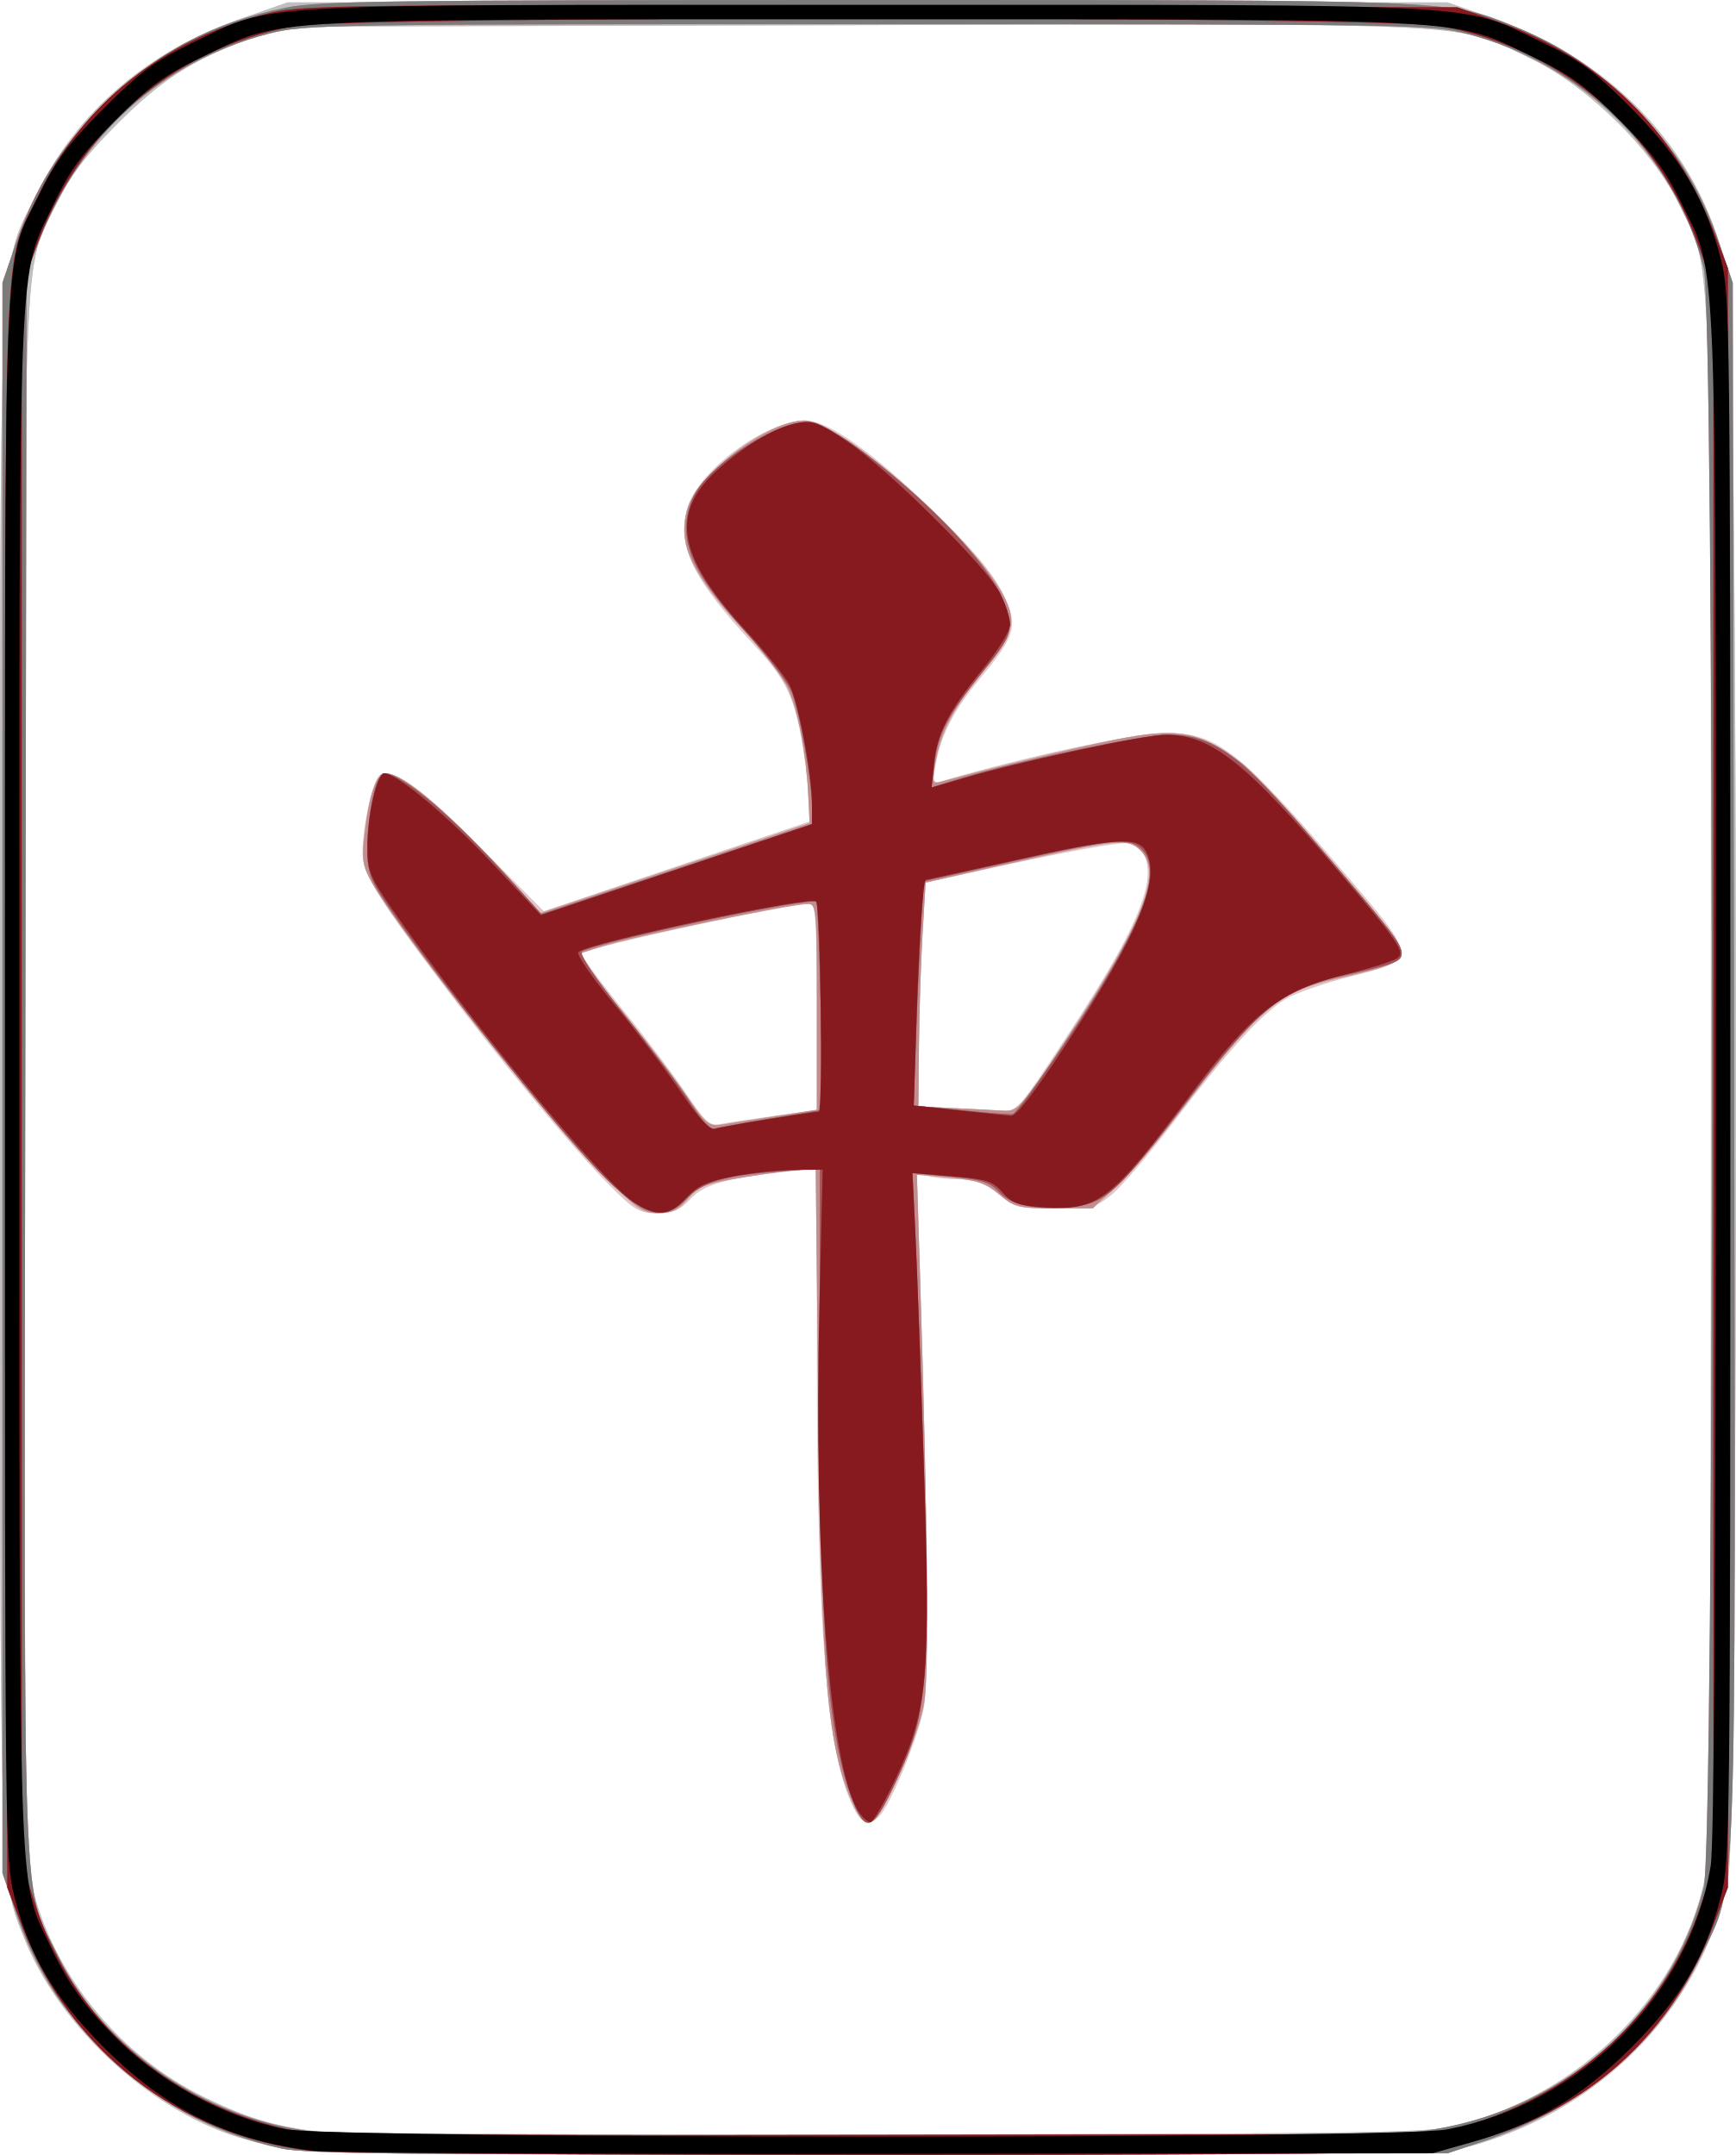
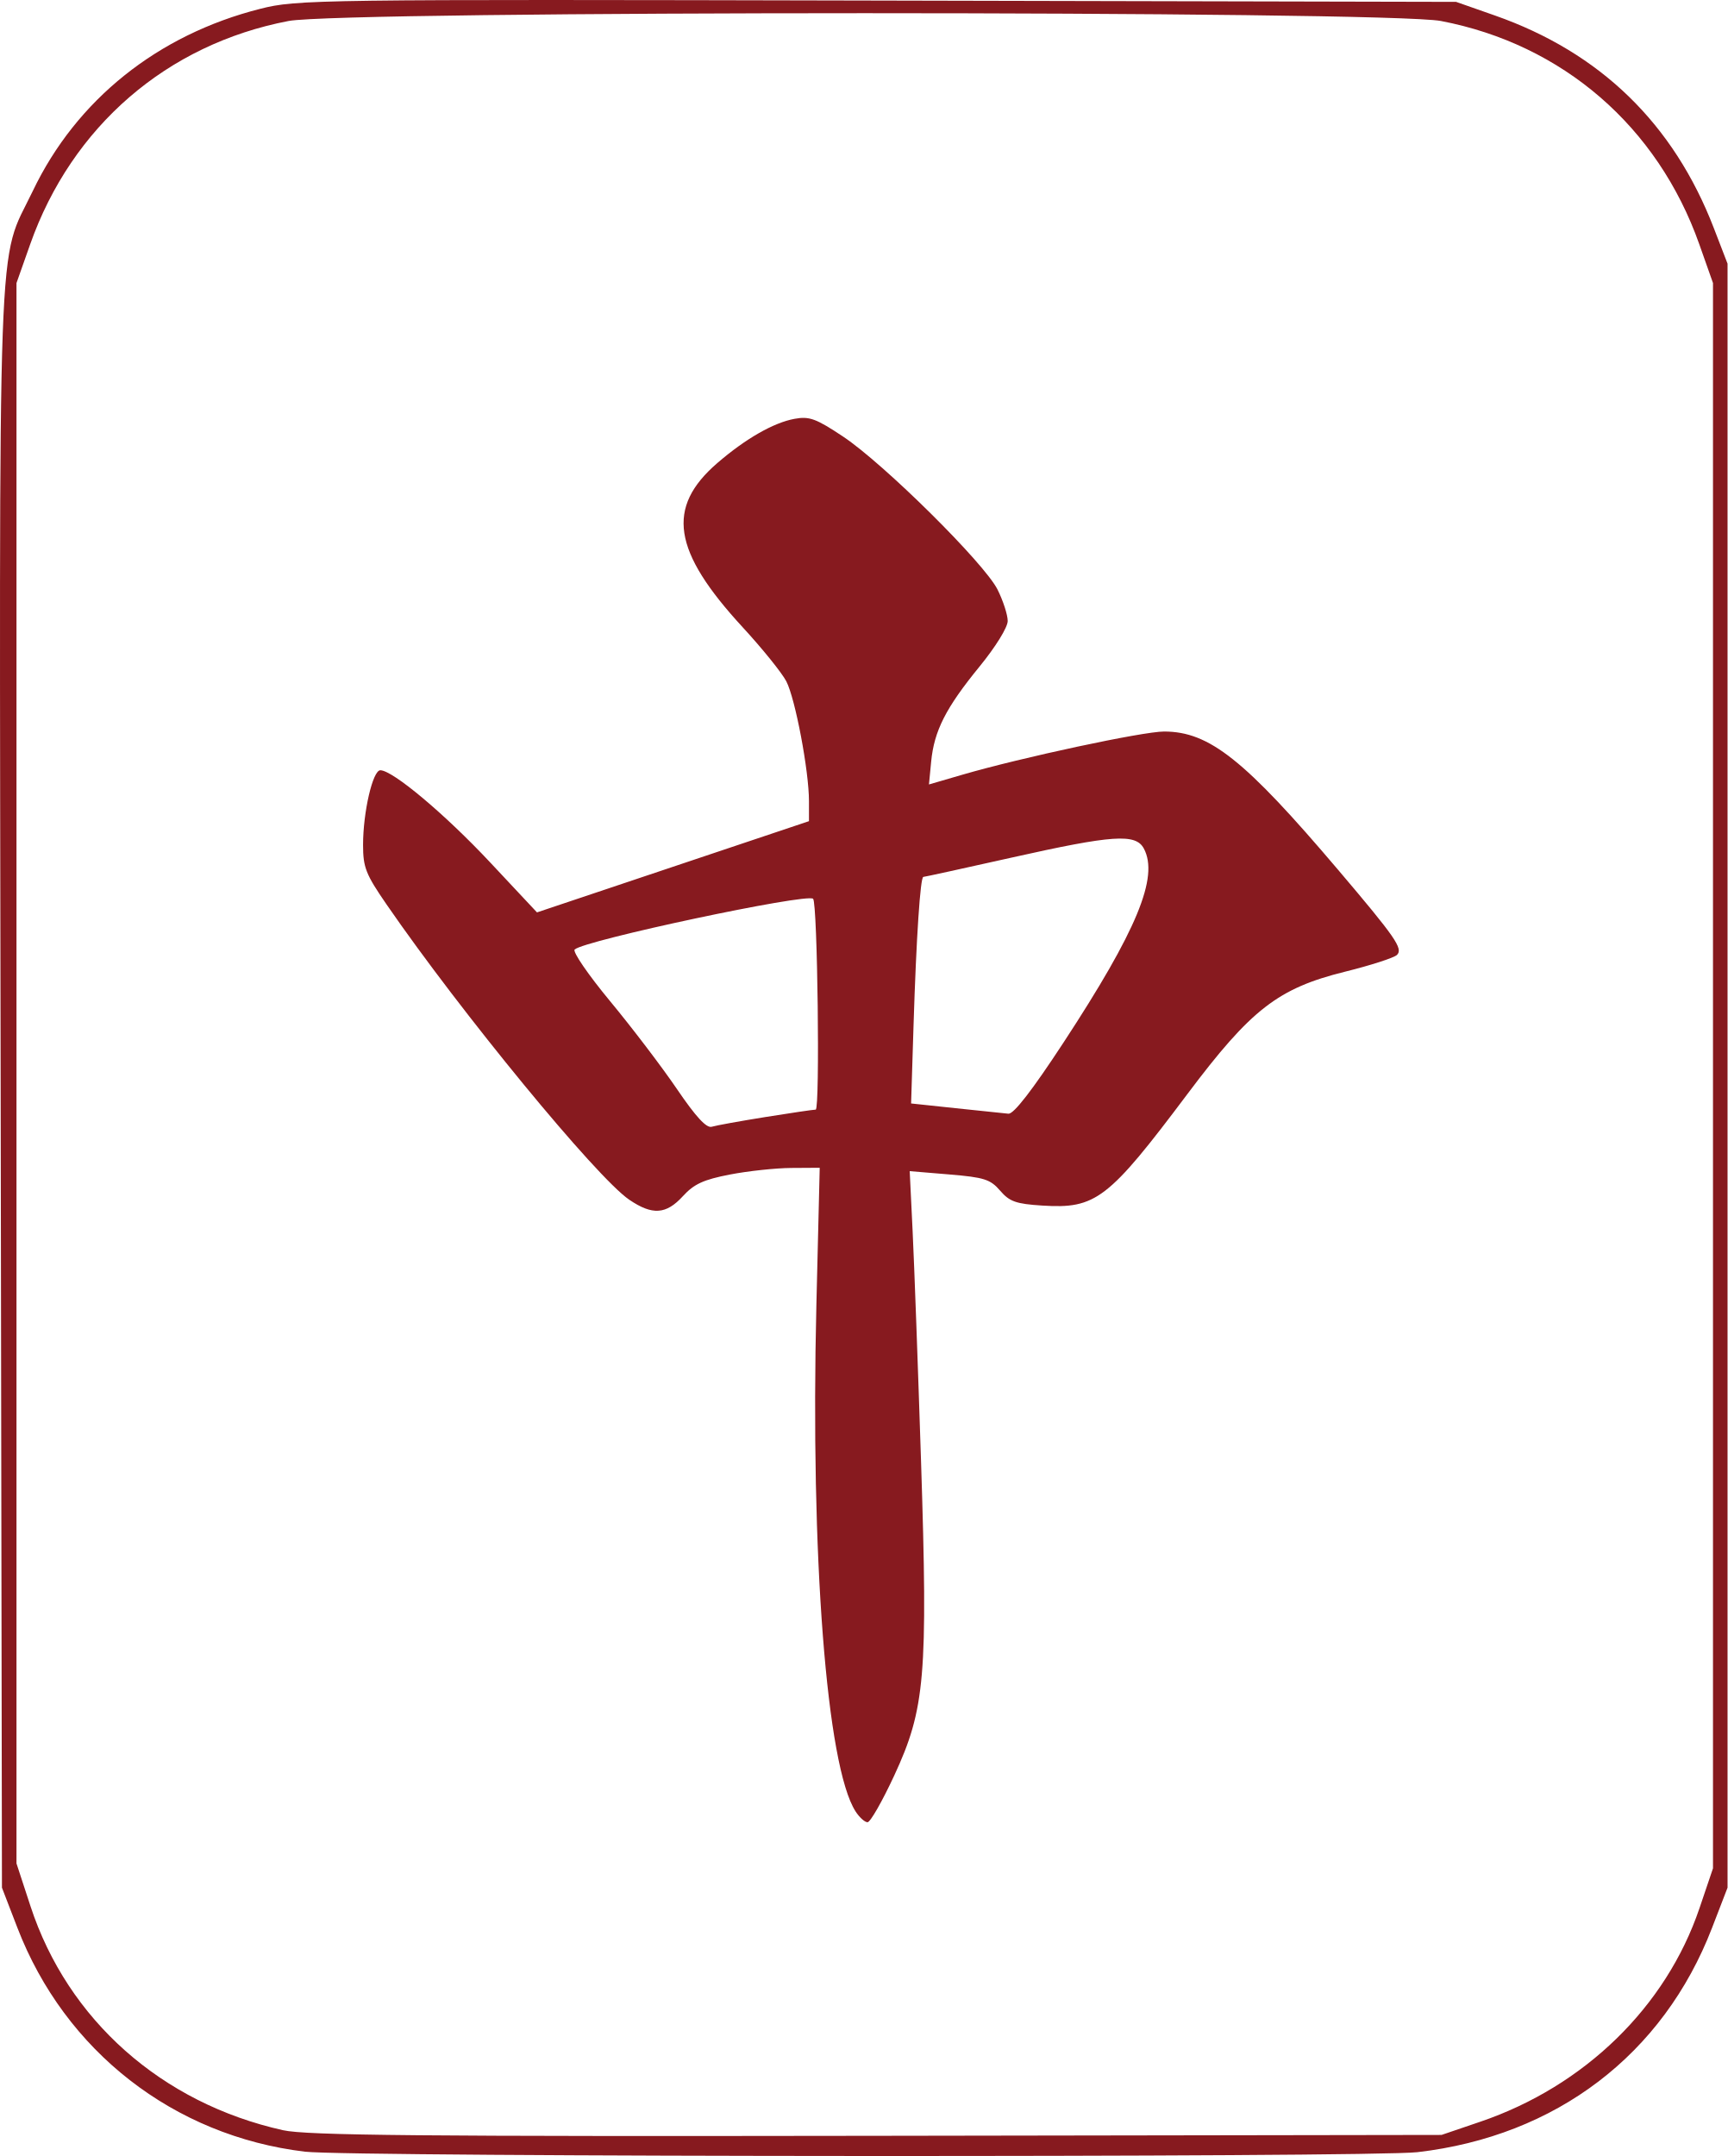
- <svg xmlns="http://www.w3.org/2000/svg" version="1.1" id="svg2" height="445.847" width="359.174">
+ <svg xmlns="http://www.w3.org/2000/svg" version="1.1" id="svg2" height="444.732" width="356.402">
  <defs id="defs4" />
-   <g id="layer1" transform="translate(-1028.343,1267.772)">
-     <g id="g4863" transform="translate(568.955,414.2656)">
-       <path style="fill:#e0c5c6" d="m 517.393,-1237.58 c -3.575,-0.774 -8.525,-2.148 -11,-3.053 -18.014,-6.587 -35.194,-23.175 -42.103,-40.651 -5,-12.645 -4.897,-8.906 -4.897,-177.754 0,-177.776 -0.464,-166.573 7.566,-182.84 8.448,-17.115 23.002,-29.582 42.434,-36.351 l 9.5,-3.309 120,0 120,0 9.5,3.309 c 25.825,8.996 43.793,28.925 48.565,53.864 2.128,11.12 2.146,319.439 0.019,330.552 -4.99,26.08 -25.032,47.411 -52.084,55.433 -5.584,1.656 -14.144,1.794 -123.5,1.993 -97.849,0.178 -118.587,-0.022 -124,-1.193 z m 244,-4.796 c 25.113,-6.74 44.926,-26.274 50.459,-49.75 1.316,-5.581 1.511,-27.204 1.511,-166.912 0,-178.128 0.437,-166.362 -6.724,-181 -5.42,-11.079 -18.675,-24.103 -30.247,-29.72 -16.096,-7.813 -8.083,-7.409 -140.5,-7.076 l -118,0.296 -7.31,2.711 c -11.629,4.312 -18.089,8.515 -27.216,17.705 -6.395,6.439 -9.446,10.459 -12.208,16.084 -7.175,14.616 -6.737,2.837 -6.737,181 0,139.708 0.196,161.331 1.511,166.912 4.38,18.583 18.217,35.548 35.959,44.09 8.828,4.25 13.734,5.743 22.888,6.965 3.362,0.449 56.512,0.731 118.112,0.627 103.02,-0.173 112.521,-0.328 118.5,-1.933 z m -125.994,-66.916 c -5.004,-11.313 -6.982,-37.081 -6.996,-91.125 l -0.01,-39.879 -6.25,0.659 c -12.449,1.313 -17.107,2.644 -19.944,5.699 -2.135,2.299 -3.551,2.9 -6.83,2.9 -3.707,0 -4.729,-0.597 -9.845,-5.75 -7.951,-8.009 -22.845,-26.032 -36.054,-43.628 -12.137,-16.169 -15.078,-21.094 -15.078,-25.25 0,-5.551 2.258,-15.534 3.634,-16.061 3.153,-1.21 8.521,2.676 20.866,15.107 l 13,13.09 27.769,-9.368 27.769,-9.368 -0.599,-5.135 c -2.237,-19.186 -3.509,-22.652 -11.47,-31.237 -12.698,-13.695 -15.835,-20.075 -13.816,-28.096 1.92,-7.623 16.177,-18.302 24.436,-18.302 4.739,0 13.557,6.197 26.277,18.466 9.872,9.521 14.089,14.9 15.936,20.322 1.474,4.327 0.469,6.773 -5.954,14.489 -5.515,6.625 -8.201,11.844 -9.296,18.061 -0.598,3.392 -0.466,3.776 1.136,3.307 18.099,-5.298 39.163,-9.814 46.371,-9.941 10.726,-0.189 15.337,3.439 37.873,29.797 14.364,16.801 14.371,17.046 0.568,20.508 -5.5,1.379 -11.614,3.508 -13.587,4.731 -4.99,3.092 -11.902,10.679 -22.801,25.023 -5.124,6.744 -10.948,13.606 -12.942,15.25 -3.368,2.776 -4.204,2.989 -11.761,2.989 -7.533,0 -8.414,-0.222 -11.91,-3 -2.8,-2.225 -4.837,-3.003 -7.888,-3.014 -2.262,-0.01 -5.196,-0.303 -6.52,-0.658 l -2.408,-0.644 0.668,21.408 c 1.588,50.92 1.879,83.49 0.796,89.207 -0.604,3.189 -2.828,9.714 -4.942,14.5 -2.973,6.729 -4.344,8.774 -6.049,9.024 -1.769,0.259 -2.59,-0.547 -4.151,-4.077 z m -15.756,-141.889 8.75,-1.218 0,-21.32 c 0,-16.703 -0.278,-21.32 -1.285,-21.32 -4.801,0 -45.986,8.938 -47.316,10.268 -0.29,0.29 3.439,5.425 8.287,11.41 4.848,5.985 10.84,13.915 13.315,17.621 3.908,5.853 4.829,6.676 7,6.257 1.375,-0.265 6.438,-1.03 11.25,-1.699 z m 59.93,-15.629 c 10.425,-15.862 15.01,-24.318 16.746,-30.881 1.296,-4.899 0.165,-8.866 -2.793,-9.805 -1.797,-0.57 -12.616,1.397 -34.633,6.298 l -8,1.781 -0.627,10.439 c -0.345,5.742 -0.683,16.157 -0.75,23.146 l -0.123,12.706 7.25,0.345 c 3.987,0.19 8.6,0.425 10.25,0.523 2.814,0.167 3.602,-0.738 12.68,-14.551 z" id="path4877" />
-       <path style="fill:#bebebe" d="m 517.393,-1237.58 c -3.575,-0.774 -8.525,-2.148 -11,-3.053 -18.014,-6.587 -35.194,-23.175 -42.103,-40.651 -5,-12.645 -4.897,-8.906 -4.897,-177.754 0,-177.776 -0.464,-166.573 7.566,-182.84 8.448,-17.115 23.002,-29.582 42.434,-36.351 l 9.5,-3.309 120,0 120,0 9.5,3.309 c 25.825,8.996 43.793,28.925 48.565,53.864 2.128,11.12 2.146,319.439 0.019,330.552 -4.99,26.08 -25.032,47.411 -52.084,55.433 -5.584,1.656 -14.144,1.794 -123.5,1.993 -97.849,0.178 -118.587,-0.022 -124,-1.193 z m 244,-4.796 c 25.113,-6.74 44.926,-26.274 50.459,-49.75 1.316,-5.581 1.511,-27.204 1.511,-166.912 0,-178.128 0.437,-166.362 -6.724,-181 -5.42,-11.079 -18.675,-24.103 -30.247,-29.72 -16.096,-7.813 -8.083,-7.409 -140.5,-7.076 l -118,0.296 -7.31,2.711 c -11.629,4.312 -18.089,8.515 -27.216,17.705 -6.395,6.439 -9.446,10.459 -12.208,16.084 -7.175,14.616 -6.737,2.837 -6.737,181 0,139.708 0.196,161.331 1.511,166.912 4.38,18.583 18.217,35.548 35.959,44.09 8.828,4.25 13.734,5.743 22.888,6.965 3.362,0.449 56.512,0.731 118.112,0.627 103.02,-0.173 112.521,-0.328 118.5,-1.933 z m -125.274,-65.865 c -5.535,-11.801 -6.844,-26.329 -7.439,-82.547 l -0.521,-49.25 -2.633,0 c -1.448,0 -6.831,0.685 -11.961,1.517 -8.211,1.332 -9.63,1.87 -11.839,4.496 -1.944,2.31 -3.336,2.983 -6.171,2.983 -3.29,5e-4 -4.522,-0.887 -12.161,-8.766 -12.114,-12.494 -40.265,-48.069 -46.729,-59.054 -2.208,-3.753 -2.46,-5.063 -1.922,-10 0.962,-8.821 2.466,-13.181 4.548,-13.181 3.622,0 13.407,8.447 26.301,22.703 l 5.61,6.203 27.846,-9.31 27.846,-9.31 -0.291,-5.893 c -0.418,-8.47 -2.089,-17.277 -4.153,-21.893 -0.984,-2.2 -4.902,-7.39 -8.707,-11.533 -11.31,-12.316 -14.16,-18.238 -12.231,-25.412 1.969,-7.32 16.708,-18.555 24.341,-18.555 7.363,0 35.014,24.346 41.169,36.249 2.791,5.396 2.107,8.047 -3.961,15.357 -6.334,7.631 -9.082,12.85 -10.158,19.29 -0.714,4.274 -0.669,4.378 1.628,3.733 8.83,-2.478 26.964,-6.86 35.504,-8.58 13.065,-2.632 17.491,-1.815 26.296,4.849 5.175,3.917 33.063,36.844 33.063,39.037 0,2.11 -2.127,2.987 -13.469,5.558 -12.115,2.746 -16.349,6.37 -32.864,28.127 -4.225,5.566 -9.909,12.204 -12.631,14.75 l -4.949,4.63 -8.008,0 c -7.37,0 -8.27,-0.227 -11.293,-2.851 -2.682,-2.328 -4.552,-2.966 -10.187,-3.477 l -6.903,-0.626 0.658,21.227 c 1.585,51.132 1.884,81.425 0.866,87.855 -1.209,7.642 -8.818,24.205 -11.333,24.668 -1.005,0.185 -2.197,-0.947 -3.16,-3 z m -15.976,-142.933 8.25,-1.265 0,-21.3 c 0,-20.709 -0.056,-21.3 -2.022,-21.3 -3.234,0 -35.999,6.777 -42.183,8.725 l -5.635,1.775 8.967,11 c 4.932,6.05 11.075,14.073 13.651,17.83 4.344,6.335 4.902,6.792 7.703,6.314 1.661,-0.283 6.732,-1.084 11.269,-1.78 z m 60.09,-16.169 c 15.589,-23.663 19.707,-34.148 15.188,-38.667 -2.683,-2.683 -4.53,-2.497 -28.055,2.825 l -16.473,3.727 -0.627,10.46 c -0.345,5.753 -0.683,16.178 -0.75,23.166 l -0.123,12.706 7.25,0.345 c 3.987,0.19 8.658,0.434 10.378,0.544 2.987,0.19 3.583,-0.492 13.211,-15.107 z" id="path4875" />
-       <path style="fill:#c38c8f" d="m 517.759,-1237.519 c -14.477,-3.177 -26.664,-9.876 -37.34,-20.526 -8.627,-8.606 -13.907,-17.056 -17.801,-28.493 l -2.724,-8 0,-164.5 0,-164.5 2.724,-8 c 3.916,-11.499 9.2,-19.935 17.851,-28.5 11.332,-11.219 22.569,-17.237 38.132,-20.422 6.751,-1.382 21.671,-1.577 120.162,-1.577 121.49,0 120.28,-0.048 133.619,5.34 9.981,4.032 17.036,8.738 24.985,16.668 8.627,8.606 13.907,17.056 17.801,28.493 l 2.724,8 0.28,161 c 0.313,179.988 0.694,169.568 -6.77,185 -8.904,18.406 -24.403,31.569 -45.51,38.651 l -7,2.349 -117.5,0.183 c -95.301,0.148 -118.659,-0.072 -123.635,-1.164 z m 235.497,-3.561 c 28.622,-3.589 51.817,-23.536 58.628,-50.418 2.275,-8.979 2.282,-326.056 0.008,-335.08 -5.878,-23.321 -25.169,-42.366 -49.121,-48.492 -7.439,-1.903 -11.59,-1.968 -123.877,-1.968 -112.287,0 -116.438,0.066 -123.877,1.968 -21.93,5.609 -39.027,21.01 -47.5,42.79 l -2.623,6.742 -0.265,163.918 c -0.295,182.896 -0.824,168.74 6.887,184.471 9.165,18.696 30,33.196 51.731,36 9.896,1.277 219.873,1.339 230.009,0.069 z m -117.136,-67.161 c -5.535,-11.801 -6.844,-26.329 -7.439,-82.547 l -0.521,-49.25 -2.633,0 c -1.448,0 -6.831,0.685 -11.961,1.517 -8.211,1.332 -9.63,1.87 -11.839,4.496 -1.944,2.31 -3.336,2.983 -6.171,2.983 -3.29,5e-4 -4.522,-0.887 -12.161,-8.766 -12.114,-12.494 -40.265,-48.069 -46.729,-59.054 -2.208,-3.753 -2.46,-5.063 -1.922,-10 0.962,-8.821 2.466,-13.181 4.548,-13.181 3.622,0 13.407,8.447 26.301,22.703 l 5.61,6.203 27.846,-9.31 27.846,-9.31 -0.291,-5.893 c -0.418,-8.47 -2.089,-17.277 -4.153,-21.893 -0.984,-2.2 -4.902,-7.39 -8.707,-11.533 -11.31,-12.316 -14.16,-18.238 -12.231,-25.412 1.969,-7.32 16.708,-18.555 24.341,-18.555 7.363,0 35.014,24.346 41.169,36.249 2.791,5.396 2.107,8.047 -3.961,15.357 -6.334,7.631 -9.082,12.85 -10.158,19.29 -0.714,4.274 -0.669,4.378 1.628,3.733 8.83,-2.478 26.964,-6.86 35.504,-8.58 13.065,-2.632 17.491,-1.815 26.296,4.849 5.175,3.917 33.063,36.844 33.063,39.037 0,2.11 -2.127,2.987 -13.469,5.558 -12.115,2.746 -16.349,6.37 -32.864,28.127 -4.225,5.566 -9.909,12.204 -12.631,14.75 l -4.949,4.63 -8.008,0 c -7.37,0 -8.27,-0.227 -11.293,-2.851 -2.682,-2.328 -4.552,-2.966 -10.187,-3.477 l -6.903,-0.626 0.658,21.227 c 1.585,51.132 1.884,81.425 0.866,87.855 -1.209,7.642 -8.818,24.205 -11.333,24.668 -1.005,0.185 -2.197,-0.947 -3.16,-3 z m -15.976,-142.933 8.25,-1.265 0,-21.3 c 0,-20.709 -0.056,-21.3 -2.022,-21.3 -3.234,0 -35.999,6.777 -42.183,8.725 l -5.635,1.775 8.967,11 c 4.932,6.05 11.075,14.073 13.651,17.83 4.344,6.335 4.902,6.792 7.703,6.314 1.661,-0.283 6.732,-1.084 11.269,-1.78 z m 60.09,-16.169 c 15.589,-23.663 19.707,-34.148 15.188,-38.667 -2.683,-2.683 -4.53,-2.497 -28.055,2.825 l -16.473,3.727 -0.627,10.46 c -0.345,5.753 -0.683,16.178 -0.75,23.166 l -0.123,12.706 7.25,0.345 c 3.987,0.19 8.658,0.434 10.378,0.544 2.987,0.19 3.583,-0.492 13.211,-15.107 z" id="path4873" />
-       <path style="fill:#7b7b7b" d="m 517.759,-1237.519 c -14.477,-3.177 -26.664,-9.876 -37.34,-20.526 -8.627,-8.606 -13.907,-17.056 -17.801,-28.493 l -2.724,-8 0,-164.5 0,-164.5 2.724,-8 c 3.916,-11.499 9.2,-19.935 17.851,-28.5 11.332,-11.219 22.569,-17.237 38.132,-20.422 6.751,-1.382 21.671,-1.577 120.162,-1.577 121.49,0 120.28,-0.048 133.619,5.34 9.981,4.032 17.036,8.738 24.985,16.668 8.627,8.606 13.907,17.056 17.801,28.493 l 2.724,8 0.28,161 c 0.313,179.988 0.694,169.568 -6.77,185 -8.904,18.406 -24.403,31.569 -45.51,38.651 l -7,2.349 -117.5,0.183 c -95.301,0.148 -118.659,-0.072 -123.635,-1.164 z m 235.497,-3.561 c 28.622,-3.589 51.817,-23.536 58.628,-50.418 2.275,-8.979 2.282,-326.056 0.008,-335.08 -5.878,-23.321 -25.169,-42.366 -49.121,-48.492 -7.439,-1.903 -11.59,-1.968 -123.877,-1.968 -112.287,0 -116.438,0.066 -123.877,1.968 -21.93,5.609 -39.027,21.01 -47.5,42.79 l -2.623,6.742 -0.265,163.918 c -0.295,182.896 -0.824,168.74 6.887,184.471 9.165,18.696 30,33.196 51.731,36 9.896,1.277 219.873,1.339 230.009,0.069 z m -117.292,-68.073 c -5.287,-13.214 -6.987,-34.661 -6.955,-87.772 l 0.026,-43.387 -8.571,0.628 c -11.226,0.822 -15.864,2.213 -19.164,5.746 -4.646,4.974 -8.994,3.582 -18.038,-5.774 -9.97,-10.315 -33.605,-40.081 -43.688,-55.021 -3.651,-5.411 -4.181,-6.892 -4.181,-11.701 0,-7.158 1.833,-15.604 3.387,-15.604 3.829,0 14.311,8.886 26.919,22.82 l 5.718,6.32 27.982,-9.32 27.982,-9.32 0.002,-3.5 c 0.002,-5.471 -2.601,-20.142 -4.26,-24.006 -0.825,-1.922 -5.133,-7.496 -9.573,-12.388 -11.509,-12.68 -14.198,-19.522 -10.826,-27.543 2.908,-6.917 18.778,-16.89 24.921,-15.662 1.702,0.341 6.28,3.03 10.171,5.976 16.894,12.79 29.261,26.859 30.279,34.445 0.465,3.463 -0.014,4.448 -5.457,11.237 -7.351,9.168 -9.19,12.675 -9.932,18.944 l -0.58,4.895 6.383,-1.951 c 11.049,-3.376 37.355,-8.947 42.251,-8.947 9.692,0 14.821,3.687 30.532,21.95 15.881,18.46 18.079,21.286 18.09,23.261 0.01,1.744 -1.188,2.189 -12.99,4.83 -11.739,2.626 -17.037,6.977 -31.332,25.73 -14.371,18.853 -16.926,21.194 -23.92,21.916 -7.404,0.764 -12.492,-0.307 -15.167,-3.193 -1.804,-1.946 -3.61,-2.503 -10.001,-3.082 l -7.799,-0.707 0.603,12.398 c 0.331,6.819 1.107,28.148 1.723,47.398 1.381,43.148 0.764,51.568 -4.666,63.708 -5.61,12.542 -7.116,13.561 -9.87,6.677 z m -17.014,-141.51 10.7,-1.743 -0.454,-21.308 c -0.25,-11.719 -0.654,-21.508 -0.898,-21.752 -1.084,-1.084 -45.005,8.2 -48.495,10.252 -0.736,0.433 2.497,5.242 8.969,13.339 5.567,6.964 11.696,15.174 13.621,18.244 1.925,3.07 4.03,5.386 4.678,5.147 0.648,-0.239 5.993,-1.22 11.878,-2.179 z m 60.564,-15.276 c 15.686,-23.354 20.608,-35.427 16.358,-40.123 -2.547,-2.814 -5.589,-2.569 -26.651,2.147 l -18.673,4.181 -0.542,8.099 c -0.298,4.454 -0.777,14.894 -1.064,23.2 l -0.522,15.101 9.737,0.98 c 5.355,0.539 10.187,0.925 10.737,0.859 0.55,-0.066 5.329,-6.565 10.62,-14.443 z" id="path4871" />
-       <path style="fill:#a55357" d="m 523.393,-1237.082 c -27.063,-3.25 -49.497,-20.719 -59.311,-46.183 l -3.189,-8.273 -0.265,-164.919 c -0.294,-183.482 -0.794,-169.559 6.635,-185.081 8.994,-18.793 25.756,-32.214 46.913,-37.565 7.592,-1.92 11.14,-1.968 127.263,-1.705 l 119.453,0.27 8,2.808 c 21.749,7.633 36.868,22.316 45.179,43.875 l 2.821,7.317 0,167.5 0,167.5 -3.189,8.273 c -10.087,26.171 -32.164,42.976 -60.811,46.287 -9.624,1.112 -220.167,1.017 -229.5,-0.104 z m 242.5,-6.181 c 21.516,-7.327 38.323,-23.704 45.218,-44.061 l 2.782,-8.214 0,-163.5 0,-163.5 -2.824,-7.99 c -8.592,-24.315 -28.205,-41.263 -53.308,-46.066 -11.216,-2.146 -226.52,-2.146 -237.737,0 -25.103,4.803 -44.716,21.751 -53.308,46.066 l -2.824,7.99 0,163 0,163 2.886,8.806 c 7.691,23.465 27.066,40.65 52.114,46.224 4.843,1.078 28.472,1.3 122.5,1.153 l 116.5,-0.183 8,-2.724 z m -129.929,-65.891 c -5.287,-13.214 -6.987,-34.661 -6.955,-87.772 l 0.026,-43.387 -8.571,0.628 c -11.226,0.822 -15.864,2.213 -19.164,5.746 -4.646,4.974 -8.994,3.582 -18.038,-5.774 -9.97,-10.315 -33.605,-40.081 -43.688,-55.021 -3.651,-5.411 -4.181,-6.892 -4.181,-11.701 0,-7.158 1.833,-15.604 3.387,-15.604 3.829,0 14.311,8.886 26.919,22.82 l 5.718,6.32 27.982,-9.32 27.982,-9.32 0.002,-3.5 c 0.002,-5.471 -2.601,-20.142 -4.26,-24.006 -0.825,-1.922 -5.133,-7.496 -9.573,-12.388 -11.509,-12.68 -14.198,-19.522 -10.826,-27.543 2.908,-6.917 18.778,-16.89 24.921,-15.662 1.702,0.341 6.28,3.03 10.171,5.976 16.894,12.79 29.261,26.859 30.279,34.445 0.465,3.463 -0.014,4.448 -5.457,11.237 -7.351,9.168 -9.19,12.675 -9.932,18.944 l -0.58,4.895 6.383,-1.951 c 11.049,-3.376 37.355,-8.947 42.251,-8.947 9.692,0 14.821,3.687 30.532,21.95 15.881,18.46 18.079,21.286 18.09,23.261 0.01,1.744 -1.188,2.189 -12.99,4.83 -11.739,2.626 -17.037,6.977 -31.332,25.73 -14.371,18.853 -16.926,21.194 -23.92,21.916 -7.404,0.764 -12.492,-0.307 -15.167,-3.193 -1.804,-1.946 -3.61,-2.503 -10.001,-3.082 l -7.799,-0.707 0.603,12.398 c 0.331,6.819 1.107,28.148 1.723,47.398 1.381,43.148 0.764,51.568 -4.666,63.708 -5.61,12.542 -7.116,13.561 -9.87,6.677 z m -17.014,-141.51 10.7,-1.743 -0.454,-21.308 c -0.25,-11.719 -0.654,-21.508 -0.898,-21.752 -1.084,-1.084 -45.005,8.2 -48.495,10.252 -0.736,0.433 2.497,5.242 8.969,13.339 5.567,6.964 11.696,15.174 13.621,18.244 1.925,3.07 4.03,5.386 4.678,5.147 0.648,-0.239 5.993,-1.22 11.878,-2.179 z m 60.564,-15.276 c 15.686,-23.354 20.608,-35.427 16.358,-40.123 -2.547,-2.814 -5.589,-2.569 -26.651,2.147 l -18.673,4.181 -0.542,8.099 c -0.298,4.454 -0.777,14.894 -1.064,23.2 l -0.522,15.101 9.737,0.98 c 5.355,0.539 10.187,0.925 10.737,0.859 0.55,-0.066 5.329,-6.565 10.62,-14.443 z" id="path4869" />
-       <path style="fill:#871a1f" d="m 523.393,-1237.082 c -27.063,-3.25 -49.497,-20.719 -59.311,-46.183 l -3.189,-8.273 -0.265,-164.919 c -0.294,-183.482 -0.794,-169.559 6.635,-185.081 8.994,-18.793 25.756,-32.214 46.913,-37.565 7.592,-1.92 11.14,-1.968 127.263,-1.705 l 119.453,0.27 8,2.808 c 21.749,7.633 36.868,22.316 45.179,43.875 l 2.821,7.317 0,167.5 0,167.5 -3.189,8.273 c -10.087,26.171 -32.164,42.976 -60.811,46.287 -9.624,1.112 -220.167,1.017 -229.5,-0.104 z m 242.5,-6.181 c 21.516,-7.327 38.323,-23.704 45.218,-44.061 l 2.782,-8.214 0,-163.5 0,-163.5 -2.824,-7.99 c -8.592,-24.315 -28.205,-41.263 -53.308,-46.066 -11.216,-2.146 -226.52,-2.146 -237.737,0 -25.103,4.803 -44.716,21.751 -53.308,46.066 l -2.824,7.99 0,163 0,163 2.886,8.806 c 7.691,23.465 27.066,40.65 52.114,46.224 4.843,1.078 28.472,1.3 122.5,1.153 l 116.5,-0.183 8,-2.724 z m -128.903,-64.026 c -5.967,-9.262 -9.329,-52.781 -8.073,-104.5 l 0.686,-28.25 -5.855,0.037 c -3.22,0.02 -8.925,0.631 -12.678,1.357 -5.45,1.054 -7.401,1.953 -9.694,4.463 -3.46,3.788 -6.295,3.975 -11.072,0.729 -6.73,-4.573 -34.688,-38.585 -50.063,-60.904 -4.287,-6.223 -4.848,-7.645 -4.848,-12.283 0,-6.766 1.997,-15.398 3.562,-15.398 2.543,0 13.304,9.024 22.629,18.976 l 9.691,10.343 28.055,-9.409 28.055,-9.409 0.004,-4.119 c 0.006,-6.189 -2.817,-21.133 -4.67,-24.721 -0.898,-1.738 -4.95,-6.76 -9.004,-11.16 -14.485,-15.717 -15.865,-24.708 -5.202,-33.896 5.811,-5.007 11.587,-8.31 15.911,-9.1 3.048,-0.556 4.416,-0.056 10,3.659 8.406,5.593 29.154,26.135 31.862,31.546 1.159,2.316 2.107,5.24 2.106,6.5 -7e-4,1.308 -2.501,5.348 -5.829,9.42 -6.933,8.482 -9.348,13.23 -9.962,19.584 l -0.455,4.715 6.874,-2.005 c 12.143,-3.541 37.296,-8.925 41.651,-8.915 9.318,0.022 16.566,5.782 35.851,28.49 11.892,14.003 13.478,16.293 12.183,17.588 -0.591,0.591 -5.415,2.15 -10.721,3.464 -13.819,3.423 -19.391,7.747 -32.508,25.222 -16.323,21.748 -18.894,23.725 -29.932,23.023 -5.441,-0.346 -6.77,-0.815 -8.713,-3.073 -2.012,-2.34 -3.29,-2.748 -10.475,-3.347 l -8.183,-0.682 0.603,12.403 c 0.332,6.822 1.112,28.153 1.734,47.403 1.433,44.349 0.856,51.107 -5.544,64.896 -2.452,5.282 -4.923,9.604 -5.493,9.604 -0.569,0 -1.687,-1.012 -2.484,-2.25 z m -18.597,-143.217 c 5.225,-0.839 9.897,-1.527 10.382,-1.529 0.904,0 0.381,-42.574 -0.534,-43.489 -1.217,-1.217 -47.225,8.568 -49.195,10.463 -0.465,0.448 2.829,5.248 7.321,10.668 4.492,5.42 10.694,13.57 13.782,18.112 3.899,5.735 6.093,8.112 7.179,7.779 0.86,-0.264 5.839,-1.166 11.064,-2.004 z m 61.454,-15.283 c 15.192,-23.181 19.77,-34.225 16.624,-40.104 -1.675,-3.13 -6.373,-2.81 -27.2,1.854 -9.825,2.2 -18.053,4 -18.285,4 -0.631,0 -1.457,12.489 -2.024,30.616 l -0.505,16.116 9.218,0.981 c 5.07,0.539 9.958,1.05 10.862,1.134 1.088,0.101 4.911,-4.832 11.31,-14.597 z" id="path4867" />
-       <path style="fill:#000000" d="m 524.203,-1237.063 c -17.396,-2.076 -30.586,-8.591 -43.332,-21.405 -10.31,-10.364 -15.358,-18.87 -18.506,-31.179 -1.923,-7.519 -1.972,-11.723 -1.957,-169.3 0.017,-180.399 -0.498,-167.35 7.222,-183.09 3.375,-6.88 5.893,-10.225 13.216,-17.554 7.667,-7.673 10.496,-9.759 18.547,-13.674 16.861,-8.2 9.181,-7.772 139.5,-7.772 130.205,0 122.511,-0.425 139.468,7.713 8.126,3.9 10.753,5.837 18.532,13.666 10.346,10.413 15.369,18.878 18.528,31.231 1.923,7.518 1.972,11.749 1.972,169.391 0,157.642 -0.049,161.873 -1.972,169.391 -3.186,12.457 -8.154,20.838 -18.476,31.169 -10.229,10.239 -19.776,15.893 -33.265,19.702 l -7.787,2.199 -112.5,0.157 c -61.875,0.086 -115.51,-0.203 -119.19,-0.642 z m 234.517,-4.411 c 27.672,-5.295 50.277,-27.883 54.604,-54.565 0.706,-4.356 1.057,-58.17 1.062,-163.162 0.008,-175.358 0.397,-165.501 -7.125,-180.838 -3.324,-6.778 -5.911,-10.246 -12.768,-17.117 -7.249,-7.264 -10.091,-9.335 -18.1,-13.19 -16.716,-8.046 -10.41,-7.693 -137.5,-7.693 -127.09,0 -120.784,-0.353 -137.5,7.693 -7.999,3.85 -10.861,5.934 -18.114,13.19 -6.998,7.001 -9.377,10.211 -12.684,17.117 -7.626,15.926 -7.202,5.282 -7.202,180.87 0,171.974 -0.208,165.678 5.895,178.719 3.831,8.186 6.978,12.733 13.364,19.31 9.355,9.634 22.834,17.046 35.635,19.597 10.2,2.033 229.841,2.095 240.433,0.069 z" id="path4865" />
-     </g>
+   <g transform="translate(-1219.881,1315.696)" id="layer1">
+     <path id="path2665" d="m 1282.783,-871.855 c -27.063,-3.25 -49.497,-20.719 -59.311,-46.183 l -3.189,-8.273 -0.265,-164.919 c -0.294,-183.482 -0.793,-169.559 6.635,-185.081 8.994,-18.793 25.756,-32.214 46.913,-37.565 7.592,-1.92 11.14,-1.968 127.263,-1.705 l 119.453,0.27 8,2.808 c 21.749,7.633 36.868,22.316 45.179,43.875 l 2.821,7.317 v 167.5 167.5 l -3.189,8.273 c -10.087,26.171 -32.164,42.976 -60.811,46.287 -9.624,1.112 -220.167,1.017 -229.5,-0.104 z m 242.5,-6.181 c 21.516,-7.327 38.323,-23.704 45.218,-44.061 l 2.782,-8.214 v -163.5 -163.5 l -2.824,-7.99 c -8.592,-24.315 -28.205,-41.263 -53.308,-46.066 -11.216,-2.146 -226.52,-2.146 -237.737,0 -25.103,4.803 -44.716,21.751 -53.308,46.066 l -2.824,7.99 v 163 163 l 2.886,8.806 c 7.691,23.465 27.066,40.65 52.114,46.224 4.843,1.078 28.472,1.3 122.5,1.153 l 116.5,-0.183 z" style="fill:#871a1f" />
+     <path style="fill:#871a1f" d="m 1396.38,-942.061 c -5.967,-9.262 -9.329,-52.781 -8.073,-104.5 l 0.686,-28.25 -5.855,0.037 c -3.22,0.02 -8.925,0.631 -12.678,1.357 -5.45,1.054 -7.401,1.953 -9.694,4.463 -3.46,3.788 -6.295,3.975 -11.072,0.729 -6.73,-4.573 -34.688,-38.585 -50.063,-60.904 -4.287,-6.223 -4.848,-7.645 -4.848,-12.283 0,-6.766 1.997,-15.398 3.562,-15.398 2.543,0 13.304,9.024 22.629,18.976 l 9.691,10.343 28.055,-9.409 28.055,-9.409 v -4.119 c 0.01,-6.189 -2.817,-21.133 -4.67,-24.721 -0.898,-1.738 -4.95,-6.76 -9.005,-11.16 -14.485,-15.717 -15.865,-24.708 -5.202,-33.896 5.811,-5.007 11.587,-8.31 15.911,-9.1 3.048,-0.556 4.416,-0.056 10,3.659 8.406,5.593 29.154,26.135 31.862,31.546 1.159,2.316 2.107,5.24 2.106,6.5 -7e-4,1.308 -2.501,5.348 -5.829,9.42 -6.933,8.482 -9.348,13.23 -9.962,19.584 l -0.455,4.715 6.874,-2.005 c 12.143,-3.541 37.296,-8.925 41.651,-8.915 9.318,0.022 16.566,5.782 35.851,28.49 11.892,14.003 13.478,16.293 12.183,17.588 -0.591,0.591 -5.415,2.15 -10.72,3.464 -13.819,3.423 -19.391,7.747 -32.508,25.222 -16.323,21.748 -18.894,23.725 -29.932,23.023 -5.441,-0.346 -6.77,-0.815 -8.713,-3.073 -2.013,-2.34 -3.29,-2.748 -10.475,-3.347 l -8.183,-0.682 0.603,12.403 c 0.332,6.822 1.112,28.153 1.734,47.403 1.433,44.349 0.856,51.107 -5.544,64.896 -2.452,5.282 -4.923,9.604 -5.493,9.604 -0.569,0 -1.687,-1.012 -2.484,-2.25 z m -18.597,-143.217 c 5.225,-0.839 9.897,-1.527 10.382,-1.529 0.904,0 0.381,-42.574 -0.534,-43.489 -1.217,-1.217 -47.225,8.568 -49.195,10.463 -0.465,0.448 2.829,5.248 7.321,10.668 4.492,5.42 10.694,13.57 13.782,18.112 3.899,5.735 6.093,8.112 7.179,7.779 0.86,-0.264 5.839,-1.166 11.064,-2.004 z m 61.454,-15.283 c 15.192,-23.181 19.77,-34.225 16.624,-40.104 -1.675,-3.13 -6.373,-2.81 -27.2,1.854 -9.825,2.2 -18.053,4 -18.285,4 -0.631,0 -1.457,12.489 -2.025,30.616 l -0.505,16.116 9.218,0.981 c 5.07,0.539 9.958,1.05 10.862,1.134 1.088,0.101 4.911,-4.832 11.31,-14.597 z" id="path4867" />
  </g>
</svg>
